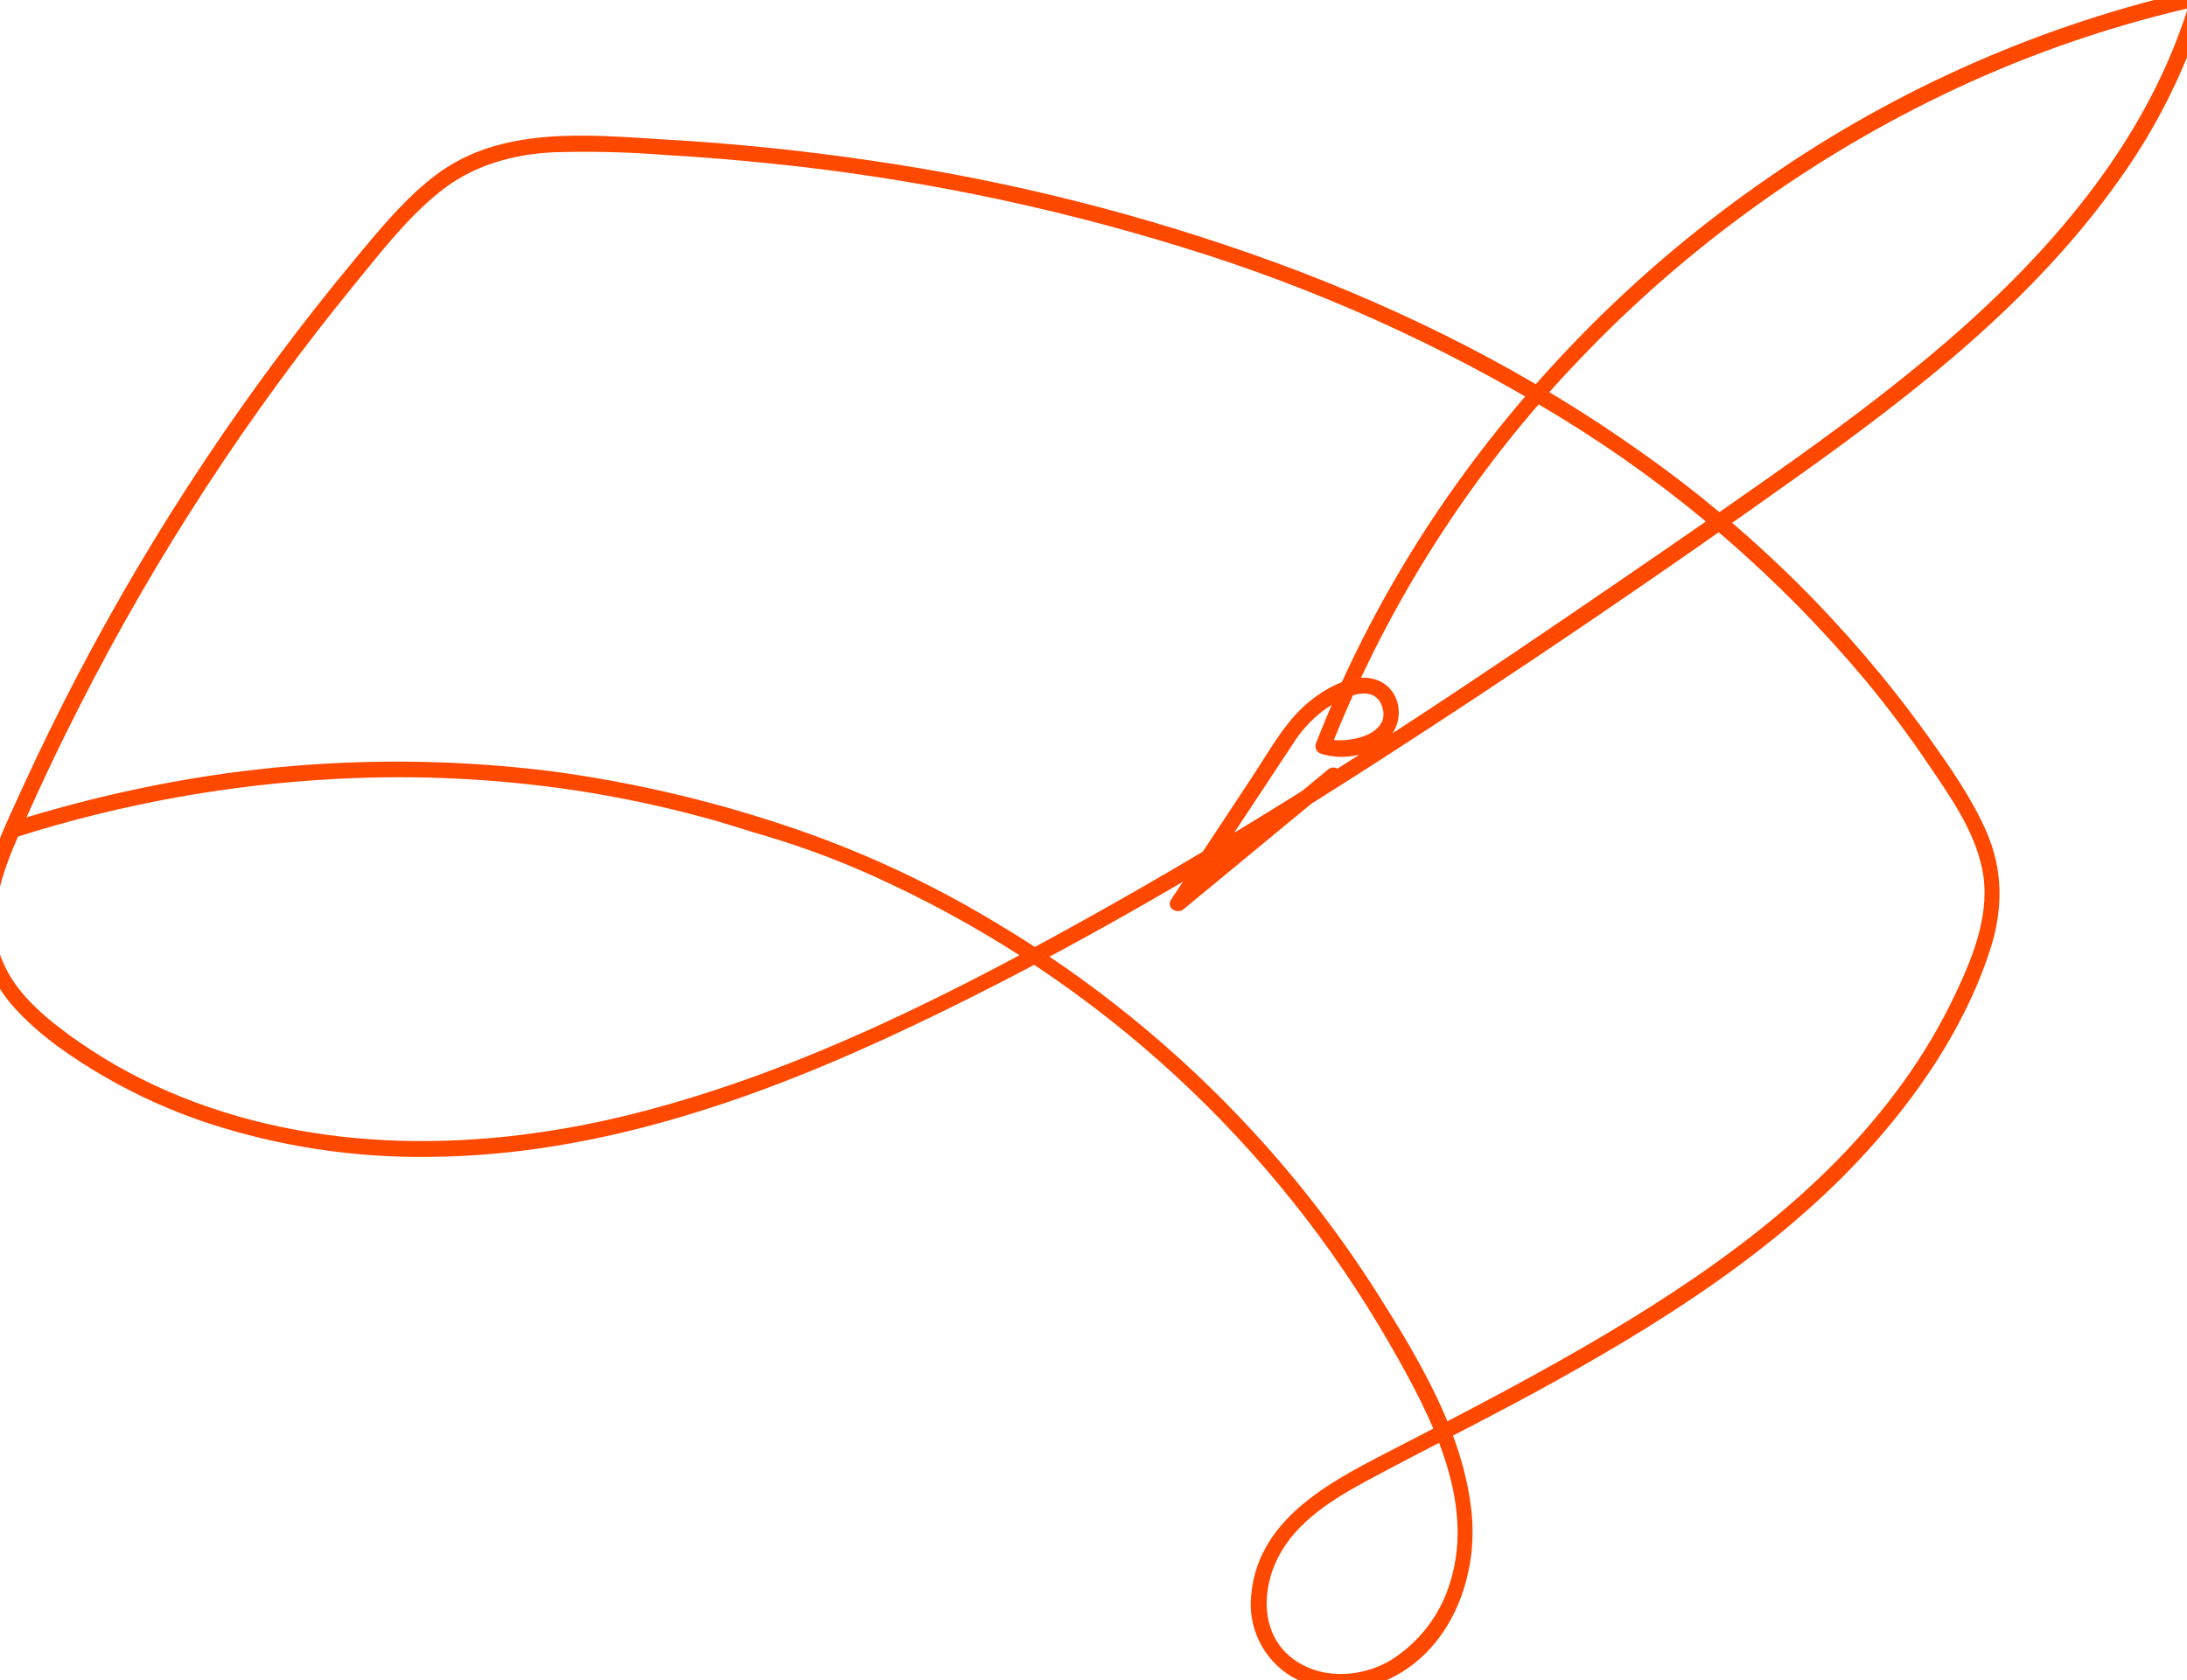
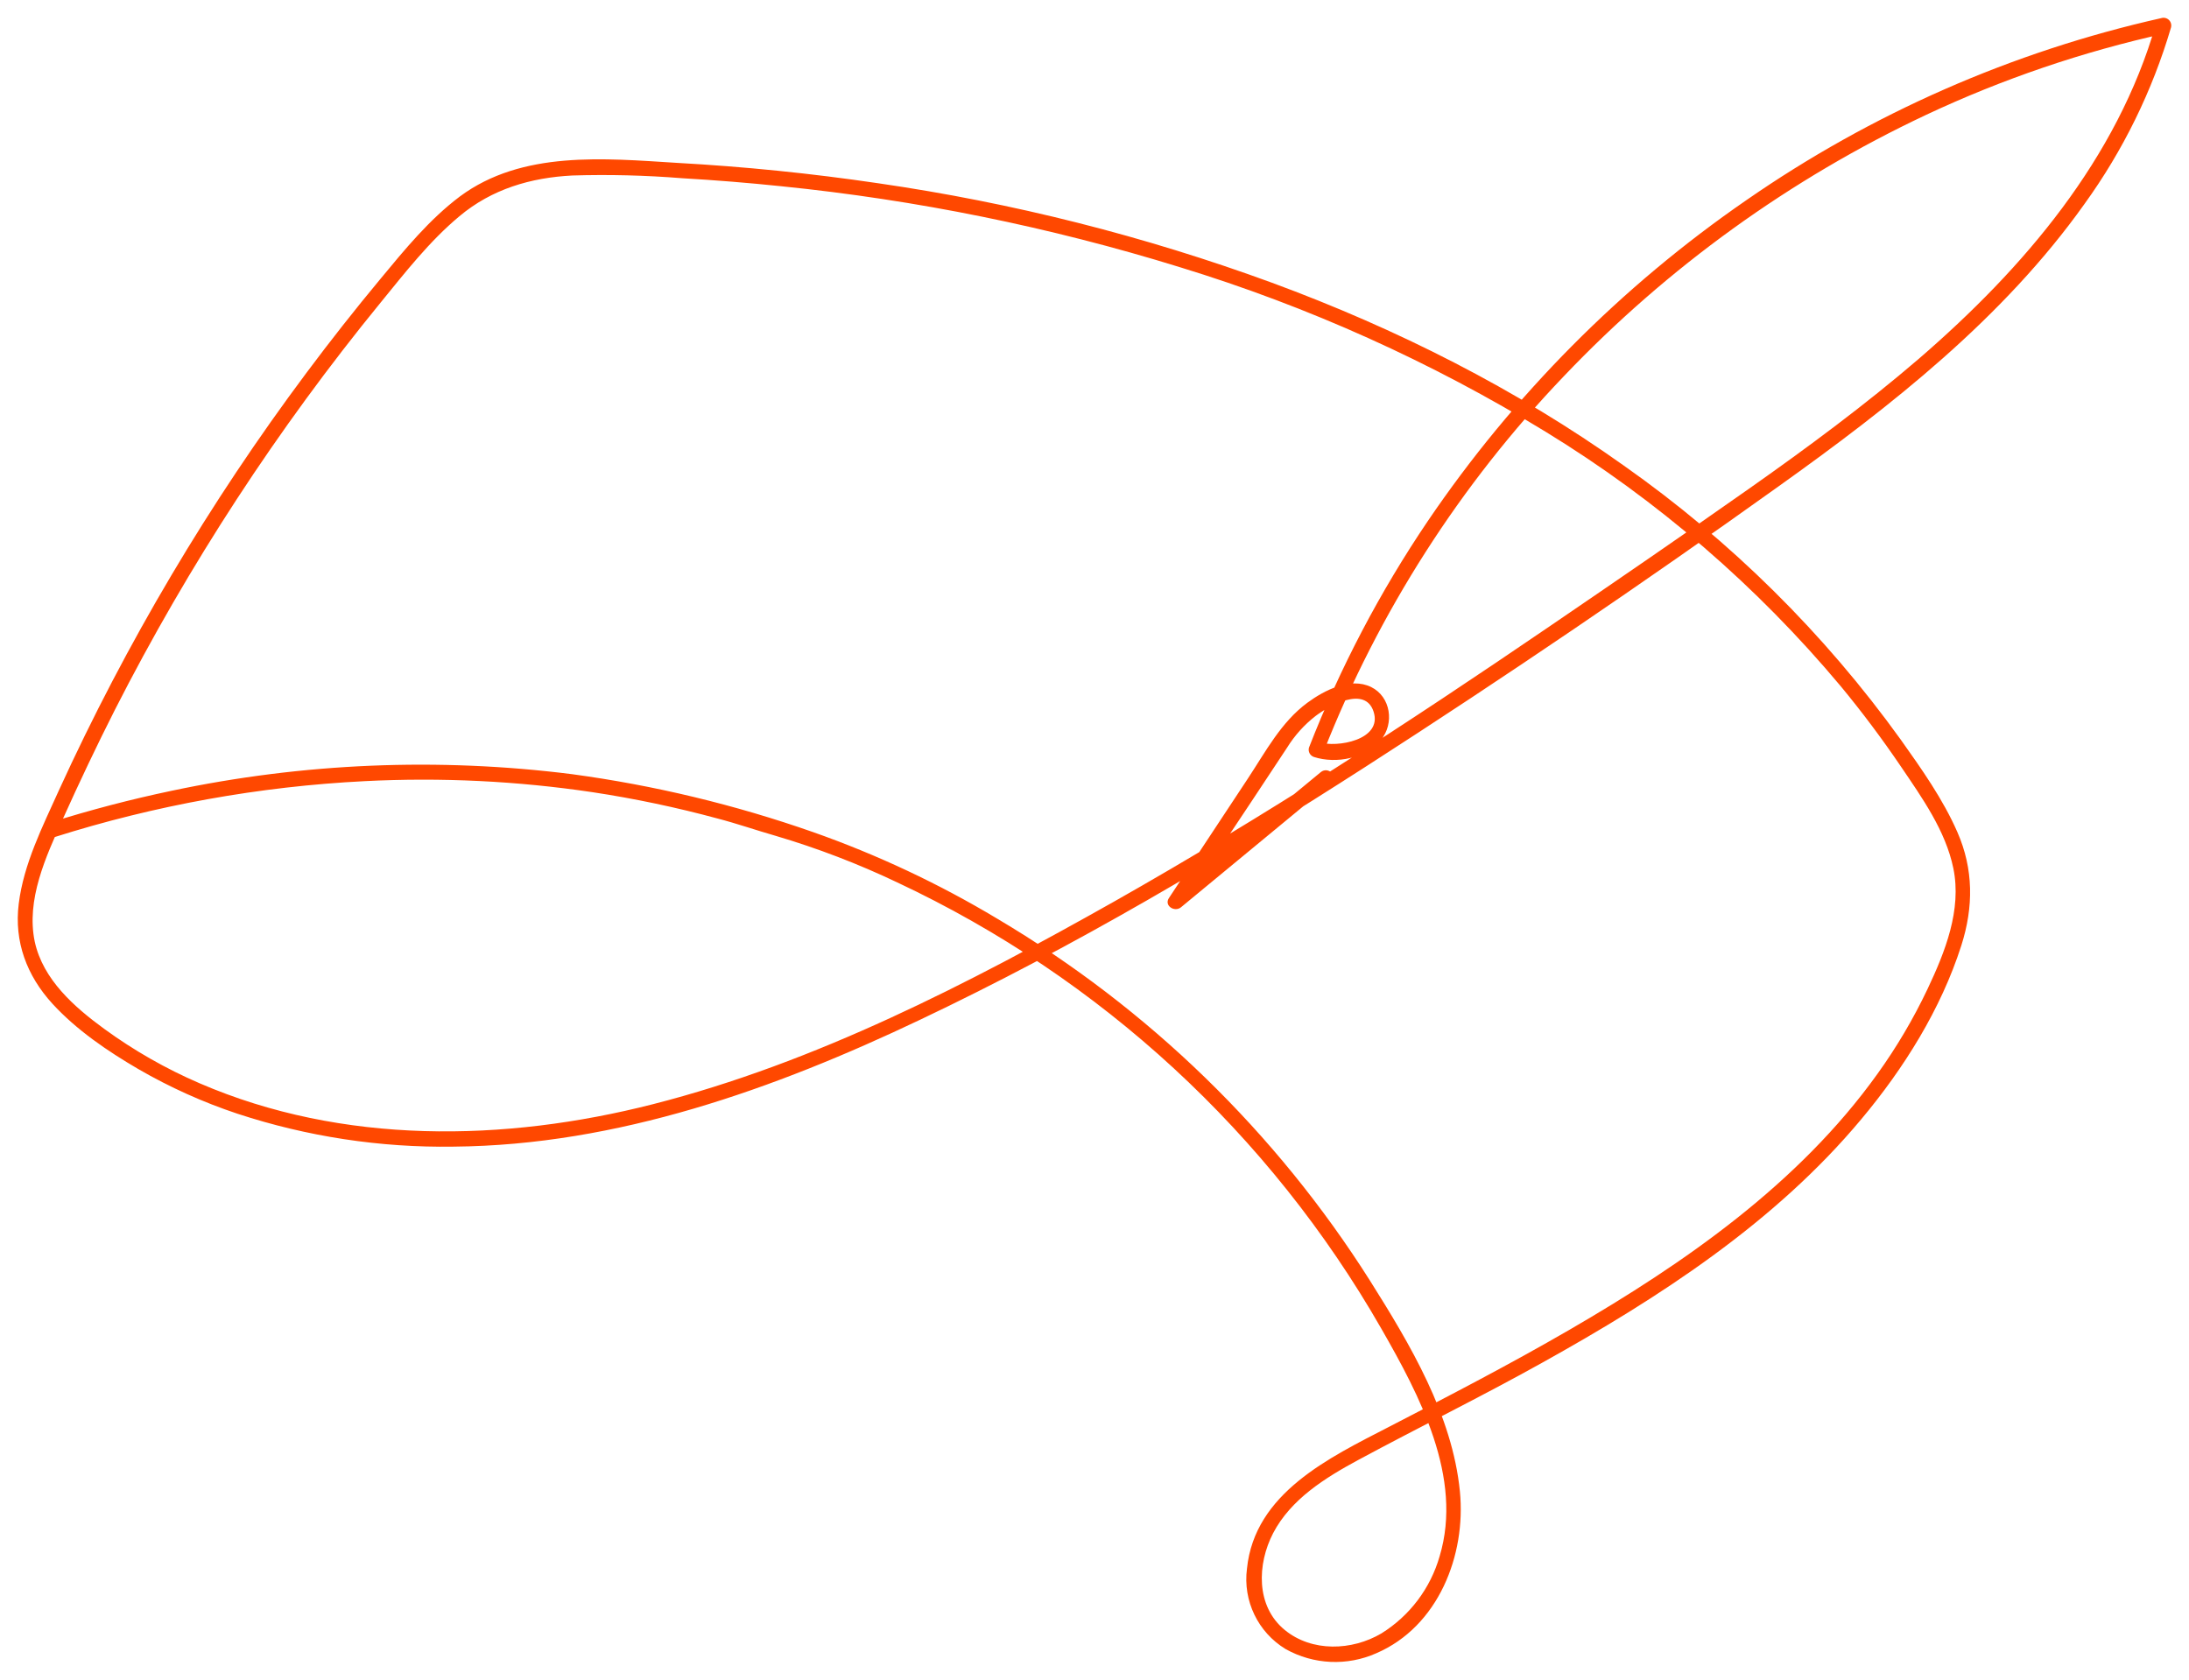
- <svg xmlns="http://www.w3.org/2000/svg" width="415.25" height="318.92" viewBox="0 0 415.25 318.92">
+ <svg xmlns="http://www.w3.org/2000/svg" id="Layer_1" data-name="Layer 1" width="430" height="330" viewBox="0 0 430 330">
  <defs>
    <style>.cls-1{fill:#ff4800;}</style>
  </defs>
  <g id="Layer_2" data-name="Layer 2">
-     <path class="cls-1" d="M3.34,158.91a242.14,242.14,0,0,1,61-11,225.66,225.66,0,0,1,44.76,2.18,219.12,219.12,0,0,1,24.46,5.15c3.85,1,7.63,2.32,11.47,3.42a162.36,162.36,0,0,1,23.88,9.15A214.71,214.71,0,0,1,264,255.49c7.48,13.05,16.09,29.24,11.45,44.69A26.41,26.41,0,0,1,264,315.36c-5.77,3.4-13.64,3.71-19-.7-5.69-4.68-5.41-12.93-2.26-19,3.48-6.68,10.24-10.88,16.66-14.35,12-6.47,24.2-12.45,36.09-19.08,23-12.79,45.76-27.51,62.76-47.87,8.38-10,15.68-21.64,19.68-34.17,2.41-7.54,2.41-15-.78-22.27-2.83-6.47-7.05-12.43-11.12-18.16a230.1,230.1,0,0,0-54.34-53.83C290.48,70.82,267,59,242.58,50a385,385,0,0,0-77.45-19.54q-19.63-2.89-39.47-4C111.3,25.57,95.22,24,83,33.05,77,37.54,72.18,43.46,67.41,49.2q-7.53,9.06-14.57,18.5A449.69,449.69,0,0,0,4.2,149.76C1,156.86-2.7,164.17-3.67,172c-.93,7.46,1.59,14.13,6.6,19.62,4.75,5.19,10.86,9.34,16.91,12.87a105.54,105.54,0,0,0,19.45,8.76,129.66,129.66,0,0,0,42.47,6.47c32.09-.27,63-11.31,91.63-24.93,30.33-14.4,59.31-31.57,87.53-49.72,27.41-17.64,54.41-36,81-55,22.21-15.84,44.25-33.13,60.2-55.56a114.19,114.19,0,0,0,17-34.68A1.52,1.52,0,0,0,417.2-2,232.25,232.25,0,0,0,335.68,33.8a240.84,240.84,0,0,0-62.52,63,226,226,0,0,0-23.35,44.52,1.52,1.52,0,0,0,1.05,1.85c4.38,1.4,10.12.26,13.15-3.38,2.65-3.2,1.94-8.46-1.94-10.37-4.09-2-9.21.65-12.5,3.07-5.18,3.81-8.22,9.62-11.7,14.89q-7.76,11.76-15.52,23.5c-1,1.51,1.12,2.83,2.36,1.82l29.59-24.44c1.49-1.23-.64-3.34-2.12-2.12q-14.79,12.22-29.6,24.43l2.36,1.82q6.85-10.36,13.69-20.73,3.44-5.18,6.85-10.36a23.69,23.69,0,0,1,5.55-6.17c2.63-2,9.73-6.07,11.42-.88,1.82,5.58-7.23,7.16-10.8,6l1,1.85a227,227,0,0,1,47.22-73.79A238.46,238.46,0,0,1,371,17a224.75,224.75,0,0,1,47-16L416.16-.93c-7.64,26.62-26,48.07-46.59,65.85C359,74,347.77,82.31,336.38,90.33c-13.07,9.2-26.26,18.24-39.46,27.24-27.85,19-56.08,37.4-85.44,54-28.64,16.15-58.58,31.65-90.62,39.82-29.14,7.43-60.93,8-88.95-4.11a97.37,97.37,0,0,1-18.77-10.71c-5.87-4.29-12-9.66-13.63-17.1-1.76-8.26,2.17-16.69,5.44-24.06s6.67-14.46,10.29-21.55A447.58,447.58,0,0,1,67.39,53.92C72.22,48,77,41.84,82.9,36.92c6.37-5.34,14-7.58,22.17-8a195.49,195.49,0,0,1,21.51.53q9.8.57,19.54,1.58a401,401,0,0,1,78.29,15.9A313.4,313.4,0,0,1,296.32,79.3a236.8,236.8,0,0,1,57.95,50q6.27,7.59,11.79,15.74c4.14,6.11,8.78,12.61,10.3,20,1.68,8.16-1.63,16.44-5.07,23.71a107.25,107.25,0,0,1-9.85,16.69C346,227,323.61,242.57,300.92,255.72c-11.61,6.73-23.52,12.91-35.44,19.06-11.73,6.06-26.37,13-27.88,27.85a16.09,16.09,0,0,0,7.61,15.79,19.93,19.93,0,0,0,17.8.81c12.17-5.24,17.65-19.26,16.42-31.77-1.47-15-9.8-28.95-17.67-41.44A216.93,216.93,0,0,0,238,215a218.6,218.6,0,0,0-49.46-40.09,198.41,198.41,0,0,0-36.15-17A240.62,240.62,0,0,0,105,146.52a236.57,236.57,0,0,0-78.67,3.27q-12,2.52-23.8,6.23c-1.84.58-1,3.47.8,2.89Z" />
+     <path class="cls-1" d="M10.69,164.47a242.37,242.37,0,0,1,61-11,225.7,225.7,0,0,1,44.76,2.18,219.6,219.6,0,0,1,24.46,5.15c3.85,1,7.63,2.32,11.47,3.42a163.49,163.49,0,0,1,23.88,9.15,214.73,214.73,0,0,1,95.09,87.68c7.48,13.05,16.09,29.24,11.45,44.69a26.39,26.39,0,0,1-11.45,15.18c-5.77,3.4-13.64,3.71-19-.7-5.69-4.68-5.41-12.93-2.26-19,3.48-6.68,10.24-10.88,16.66-14.35,12-6.47,24.2-12.45,36.09-19.08,23-12.79,45.76-27.51,62.76-47.87,8.38-10,15.68-21.64,19.68-34.17,2.41-7.54,2.41-15-.78-22.27-2.83-6.47-7.05-12.43-11.12-18.16A230.28,230.28,0,0,0,319,91.49c-21.21-15.11-44.69-26.93-69.11-35.93A385.13,385.13,0,0,0,172.48,36q-19.64-2.9-39.47-4c-14.36-.89-30.44-2.46-42.66,6.59C84.35,43.1,79.53,49,74.76,54.76q-7.53,9.06-14.57,18.5a449,449,0,0,0-48.64,82.06c-3.2,7.1-6.9,14.41-7.87,22.24-.93,7.46,1.59,14.13,6.6,19.62,4.75,5.19,10.86,9.34,16.91,12.87a104.88,104.88,0,0,0,19.45,8.76,129.7,129.7,0,0,0,42.47,6.47c32.09-.27,63-11.31,91.63-24.93,30.33-14.4,59.31-31.57,87.53-49.72q41.12-26.46,81-55c22.21-15.84,44.25-33.13,60.2-55.56a114.39,114.39,0,0,0,17-34.68,1.52,1.52,0,0,0-1.92-1.83A232.31,232.31,0,0,0,343,39.36a240.72,240.72,0,0,0-62.52,63,225.73,225.73,0,0,0-23.35,44.52,1.51,1.51,0,0,0,1,1.85c4.38,1.4,10.12.26,13.15-3.38,2.65-3.2,1.94-8.46-1.94-10.37-4.09-2-9.21.65-12.5,3.07-5.18,3.81-8.22,9.62-11.7,14.89l-15.52,23.5c-1,1.51,1.12,2.83,2.36,1.82l29.59-24.44c1.49-1.23-.64-3.34-2.12-2.12q-14.79,12.23-29.6,24.43l2.36,1.82L246,157.22q3.44-5.17,6.85-10.36a23.67,23.67,0,0,1,5.55-6.17c2.63-2,9.73-6.07,11.42-.88,1.82,5.58-7.23,7.16-10.8,6l1,1.85a226.9,226.9,0,0,1,47.22-73.79,238.49,238.49,0,0,1,71.13-51.31,224.67,224.67,0,0,1,47-16l-1.84-1.93c-7.64,26.62-26,48.07-46.59,65.85-10.57,9.08-21.8,17.39-33.19,25.41-13.07,9.2-26.26,18.24-39.46,27.24-27.85,19-56.08,37.4-85.44,54-28.64,16.15-58.58,31.65-90.62,39.82-29.14,7.43-60.93,8-89-4.11a96.85,96.85,0,0,1-18.77-10.71c-5.87-4.29-12-9.66-13.63-17.1C5.1,176.77,9,168.34,12.3,161S19,146.51,22.59,139.42A446.87,446.87,0,0,1,74.74,59.48c4.83-5.92,9.61-12.08,15.51-17,6.37-5.34,14-7.58,22.17-8a195.49,195.49,0,0,1,21.51.53q9.8.57,19.54,1.58a401.27,401.27,0,0,1,78.29,15.9,313.94,313.94,0,0,1,71.91,32.37,236.74,236.74,0,0,1,57.95,50q6.27,7.59,11.79,15.74c4.14,6.11,8.78,12.61,10.3,20,1.68,8.16-1.63,16.44-5.07,23.71A107.57,107.57,0,0,1,368.79,211c-15.44,21.56-37.83,37.13-60.52,50.28-11.61,6.73-23.52,12.91-35.44,19.06-11.73,6.06-26.37,13-27.88,27.85A16.06,16.06,0,0,0,252.56,324a19.9,19.9,0,0,0,17.8.81c12.17-5.24,17.65-19.26,16.42-31.77-1.47-15-9.8-28.95-17.67-41.44a218.25,218.25,0,0,0-73.22-71.11,198.68,198.68,0,0,0-36.15-17,240.5,240.5,0,0,0-47.39-11.39,236.53,236.53,0,0,0-78.67,3.27q-12,2.52-23.8,6.23c-1.84.58-1,3.47.8,2.89Z" />
  </g>
</svg>
